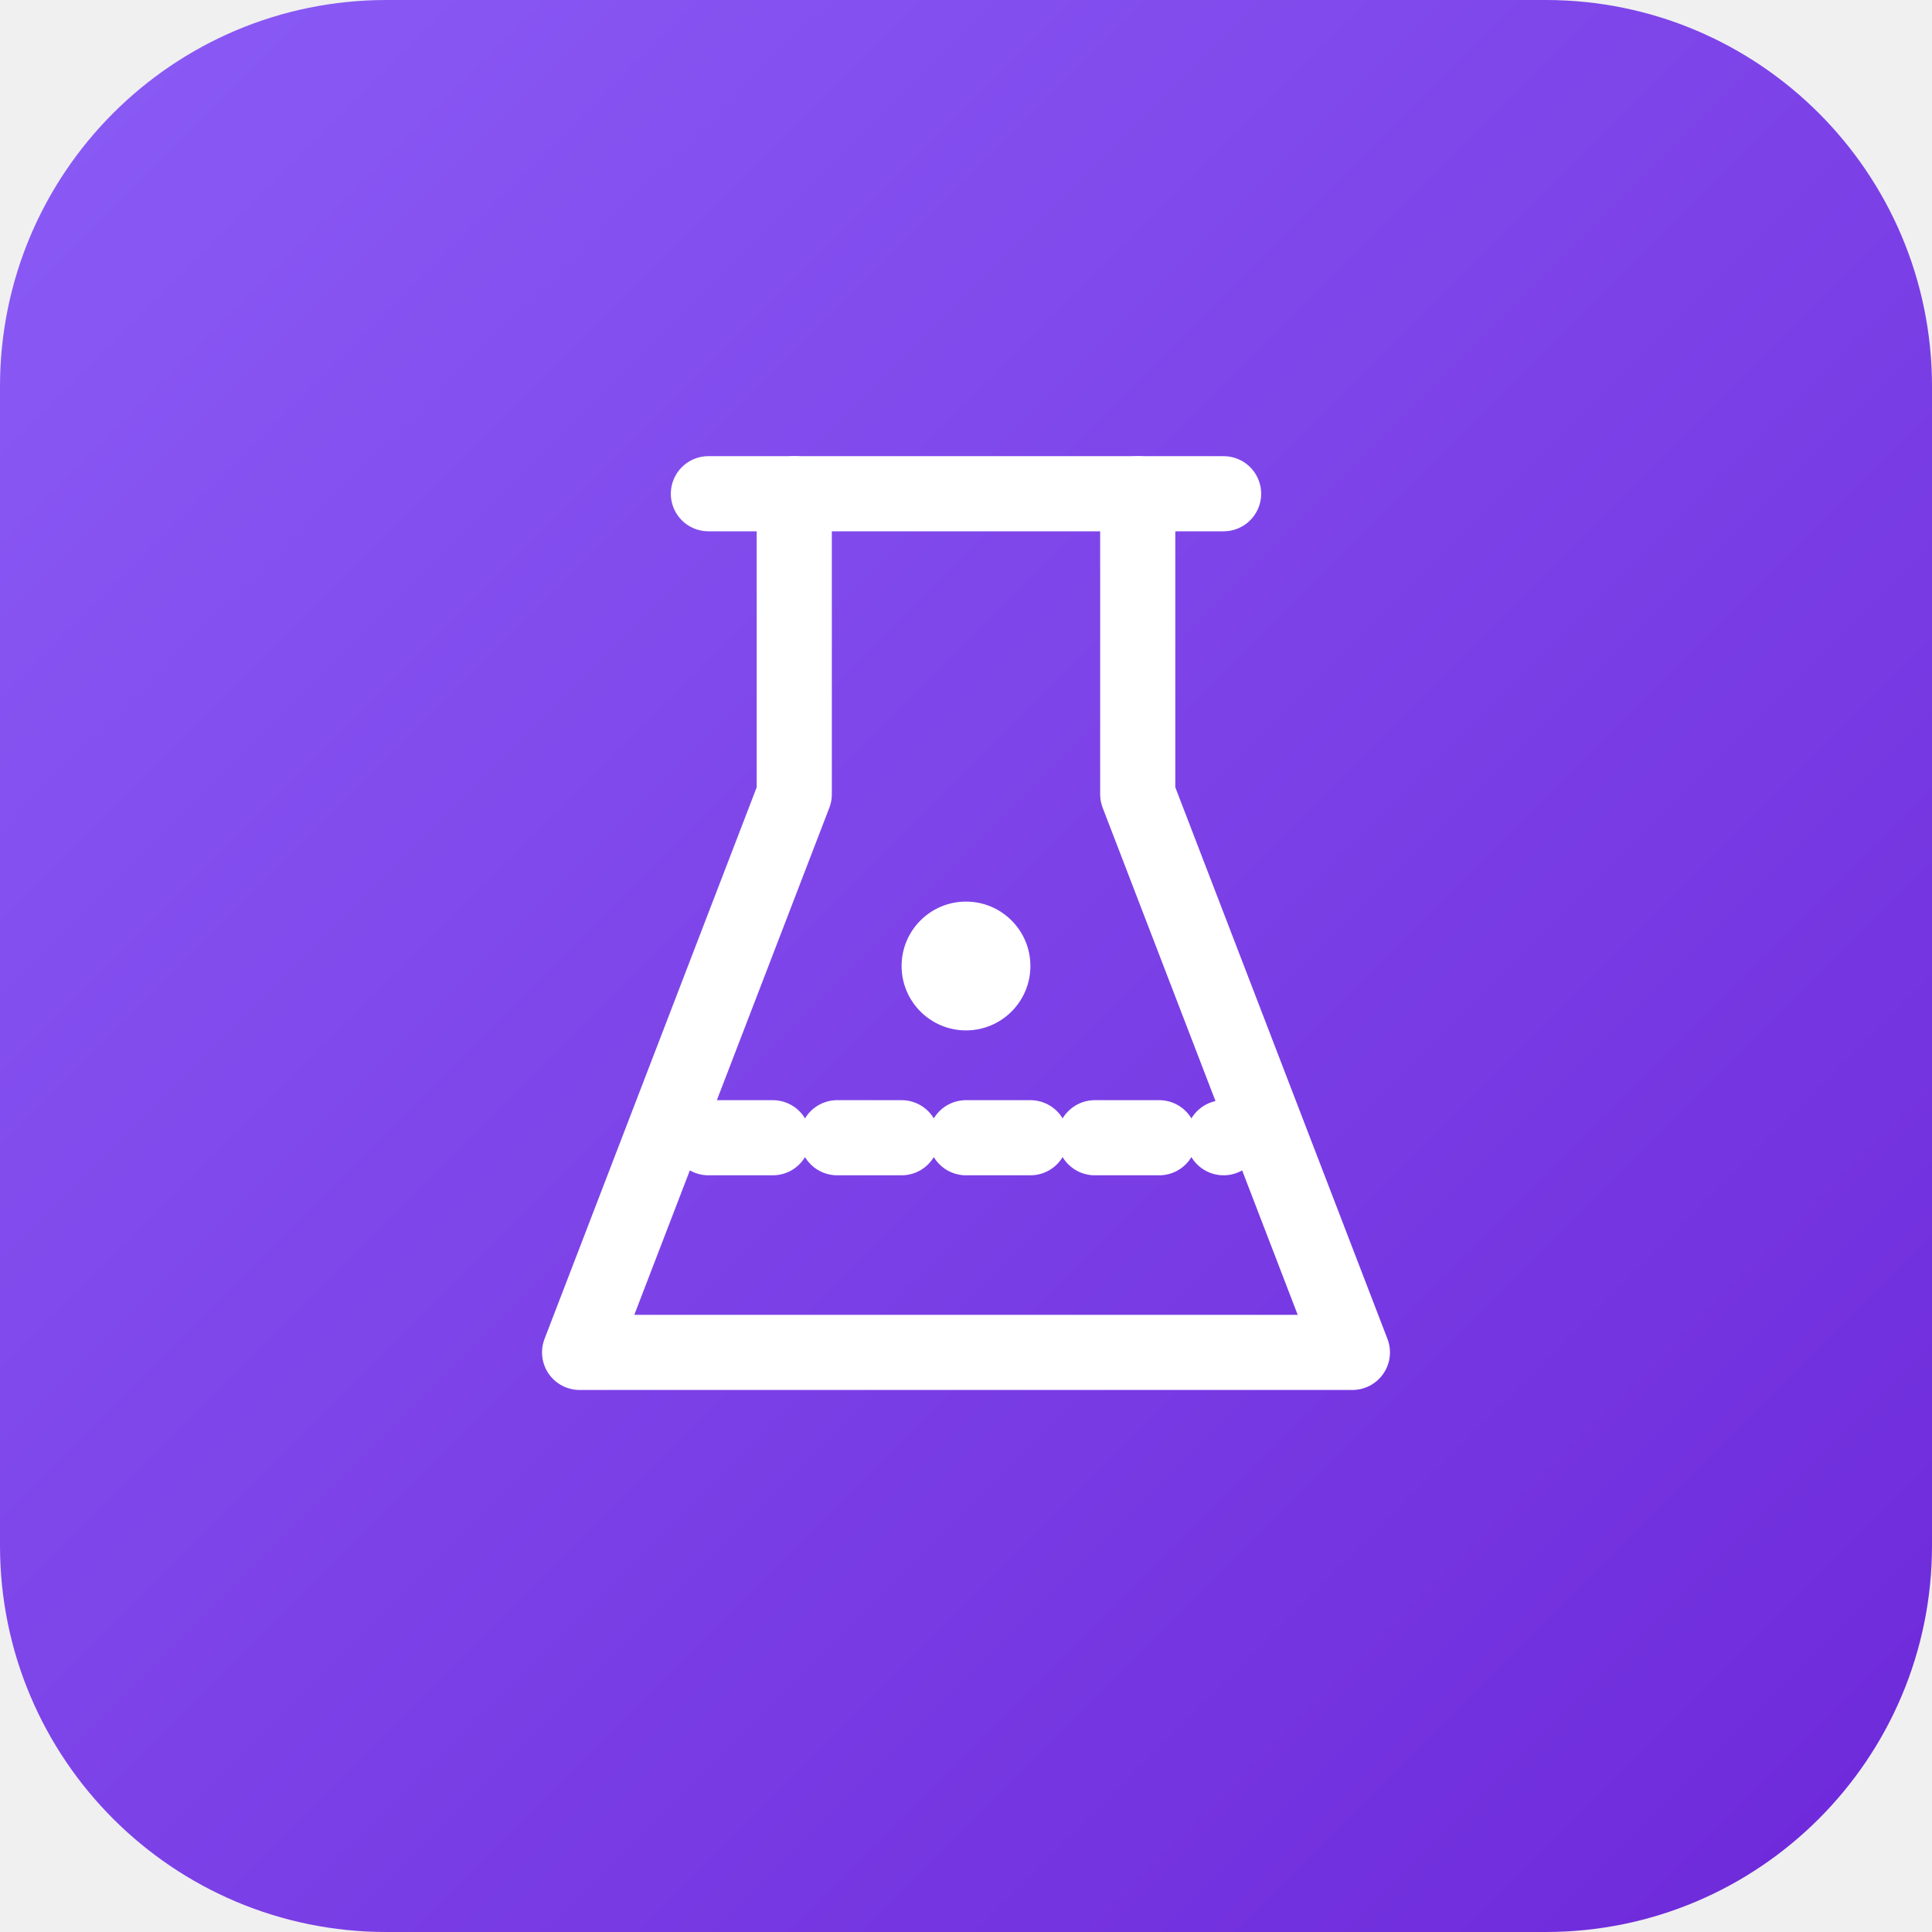
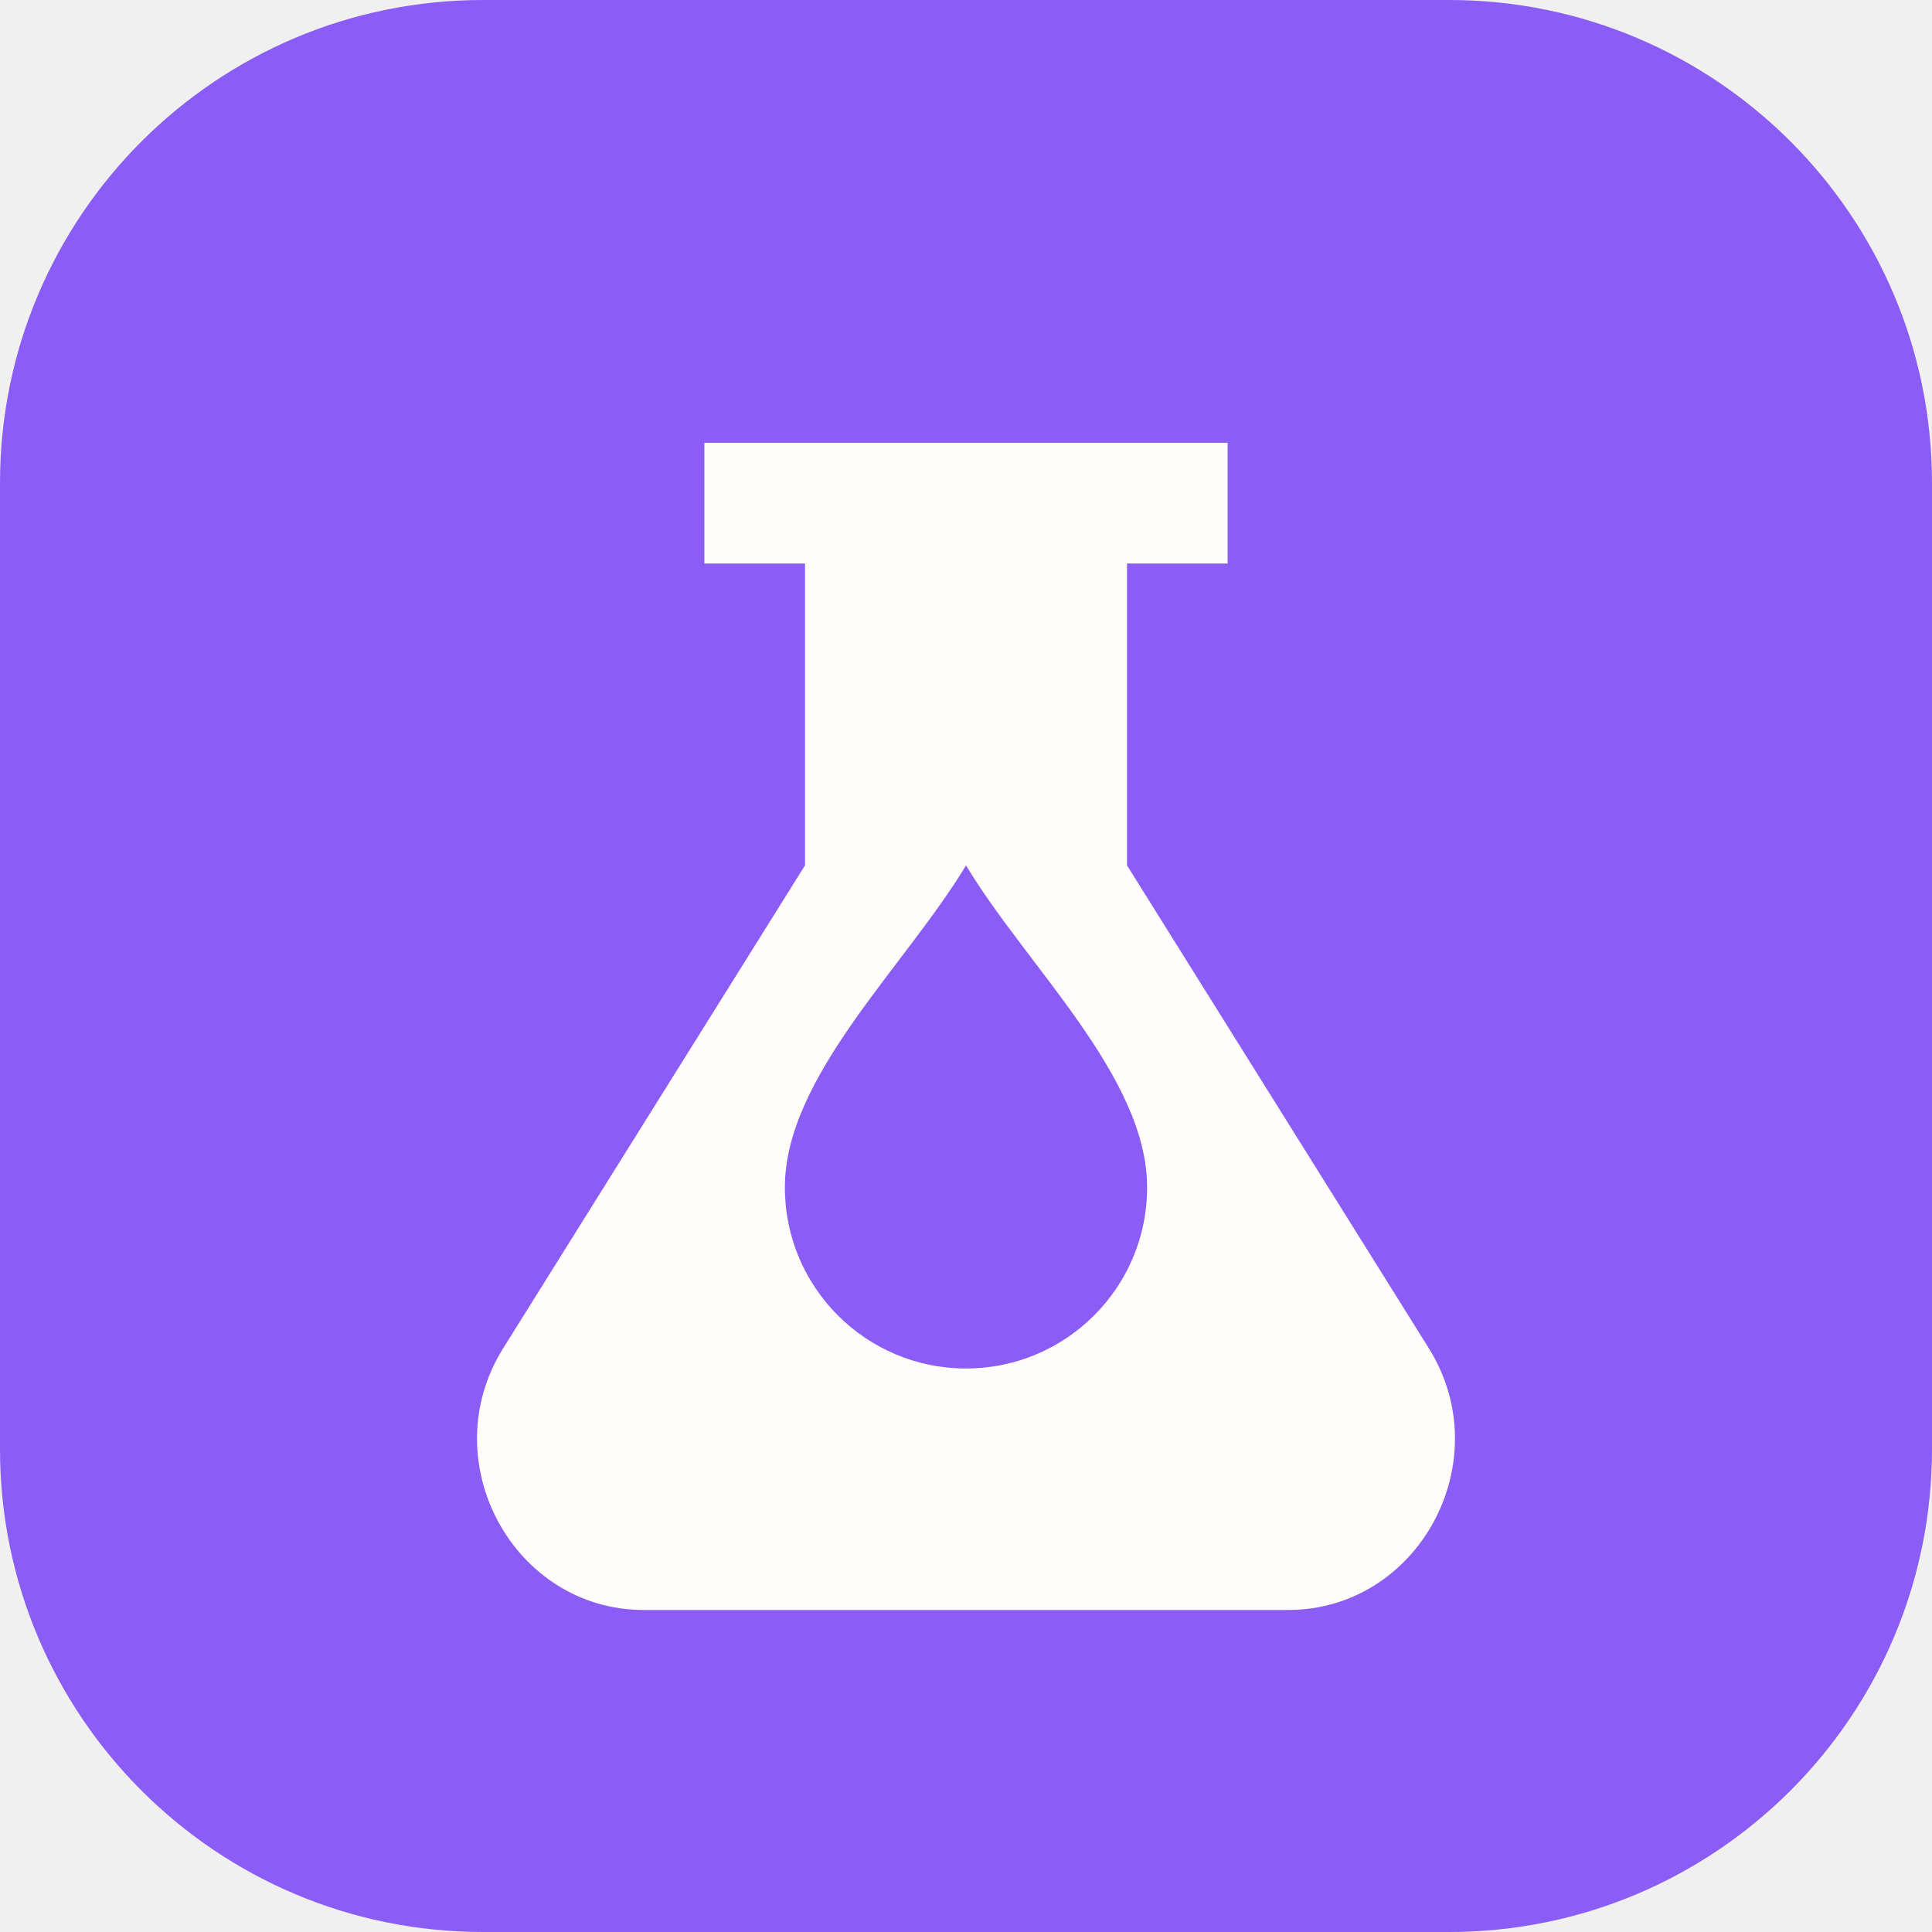
- <svg xmlns="http://www.w3.org/2000/svg" viewBox="0 0 90 90">
-   <defs>
-     <linearGradient id="logoGradient" x1="0%" y1="0%" x2="100%" y2="100%">
-       <stop offset="0%" style="stop-color:#8b5cf6;stop-opacity:1" />
-       <stop offset="100%" style="stop-color:#6d28d9;stop-opacity:1" />
-     </linearGradient>
-   </defs>
-   <rect width="90" height="90" rx="18" fill="url(#logoGradient)" />
-   <g transform="translate(45, 45)" stroke="white" stroke-width="3.5" fill="none" stroke-linecap="round" stroke-linejoin="round">
-     <path d="M -8,-22 L -8,-8 L -18,18 L 18,18 L 8,-8 L 8,-22" />
-     <line x1="-12" y1="-22" x2="12" y2="-22" />
-     <path d="M -12,8 L 12,8" stroke-dasharray="3,3" />
-     <circle cx="0" cy="0" r="3" fill="white" stroke="none" />
-   </g>
+ <svg xmlns="http://www.w3.org/2000/svg" viewBox="0 0 96 96">
+   <rect width="96" height="96" rx="24" fill="#8b5cf6" />
+   <path fill="#fefdfb" fill-rule="evenodd" d="M35 22h26v6h-5v15l15 24c3.5 5.6-.5 13-7 13H32c-6.5 0-10.5-7.4-7-13l15-24V28h-5v-6Zm13 21c-3 5-9 10.5-9 16a9 9 0 0 0 18 0c0-5.5-6-11-9-16Z" />
</svg>
